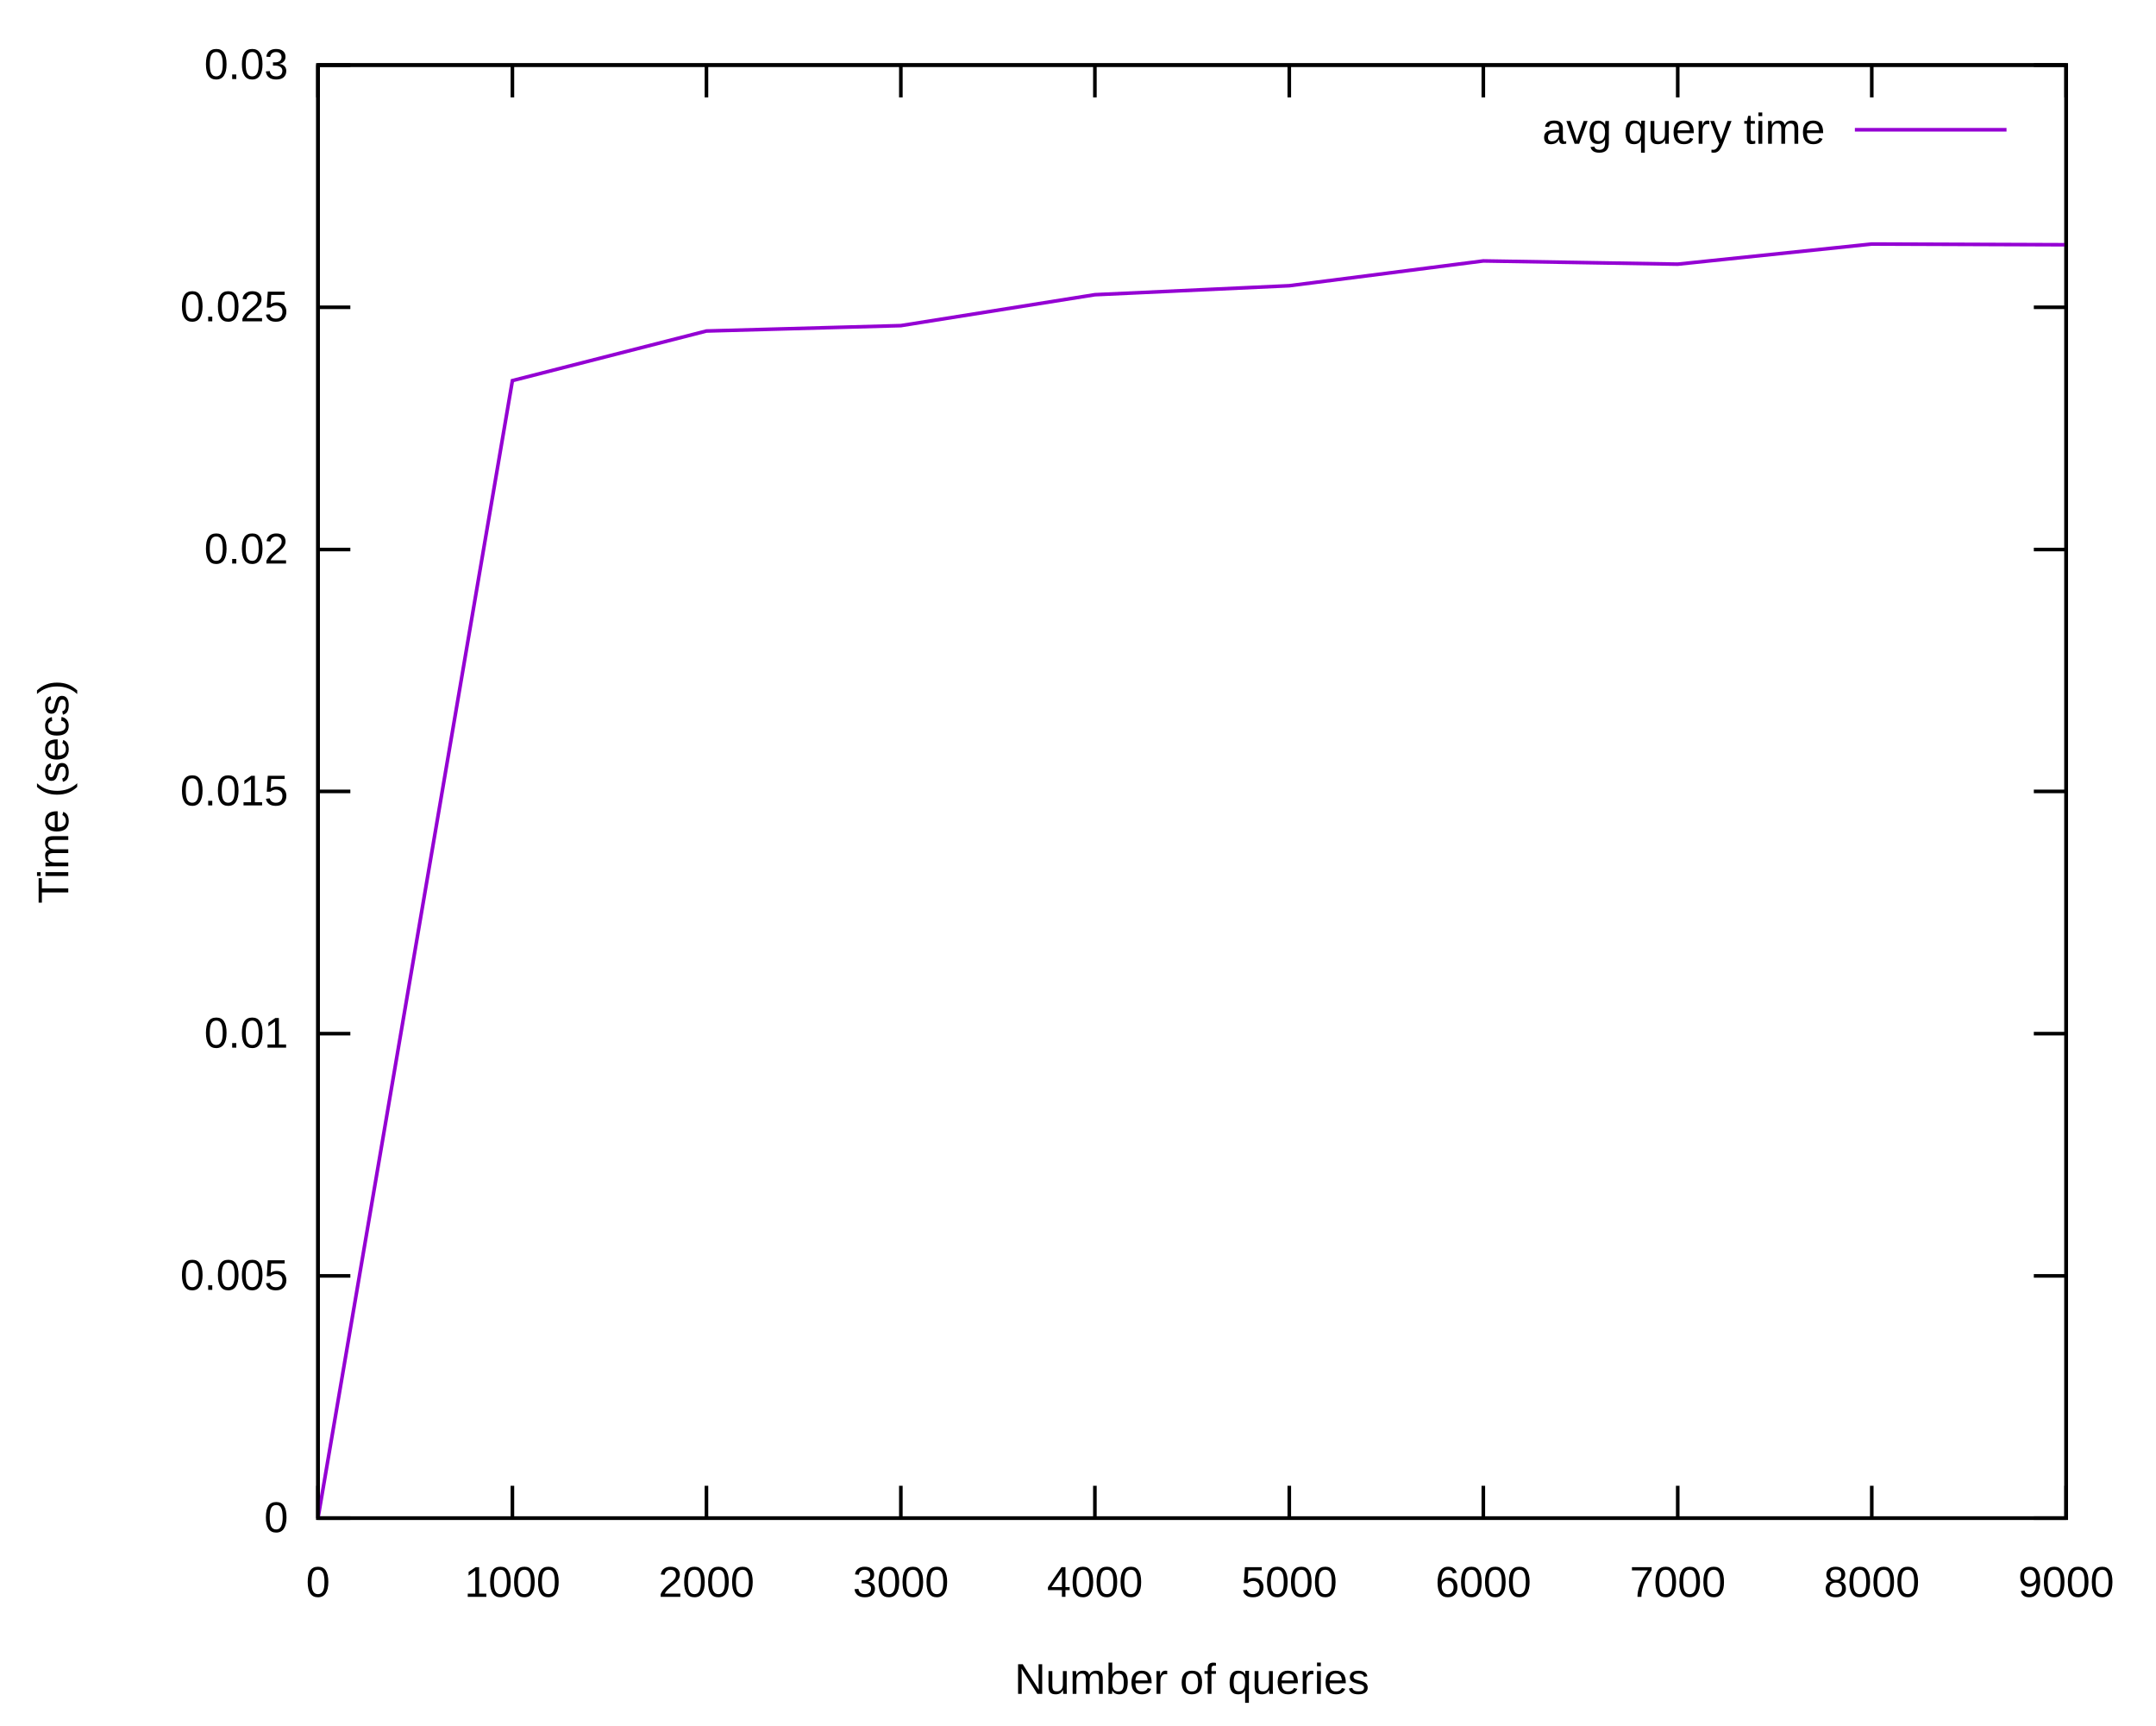
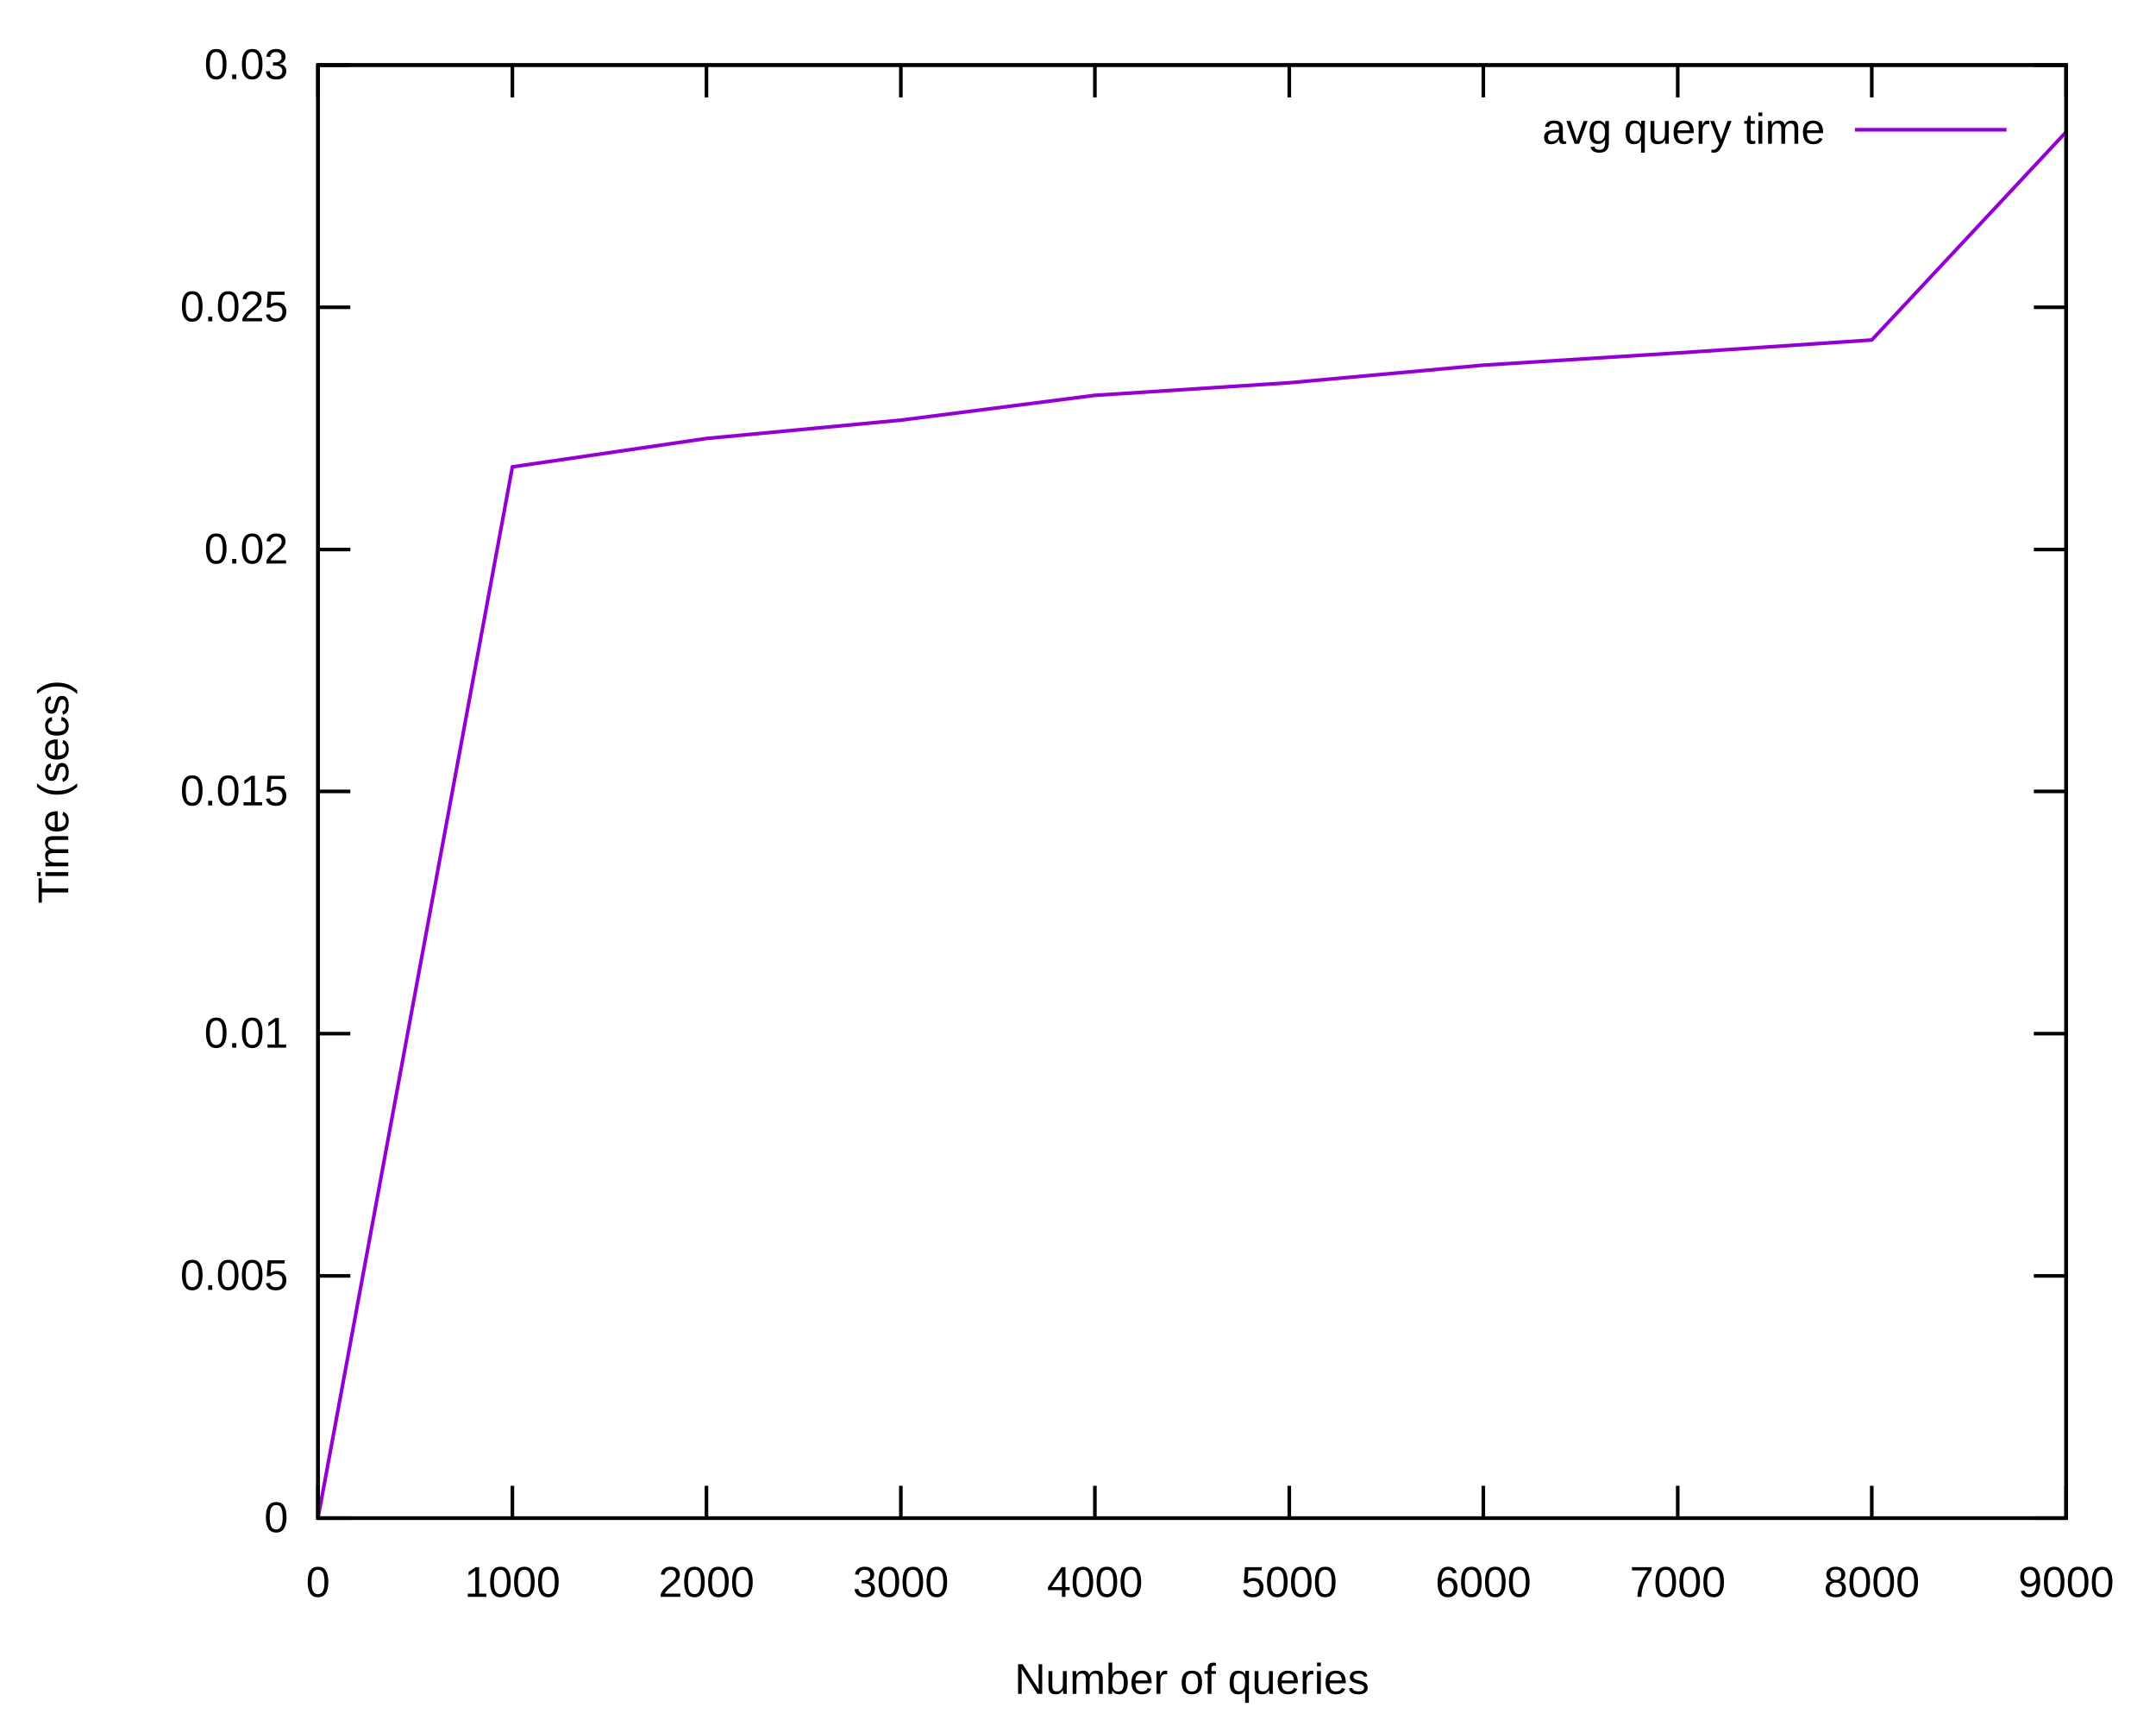
<svg xmlns="http://www.w3.org/2000/svg" xmlns:xlink="http://www.w3.org/1999/xlink" width="600" height="480" viewBox="0 0 600 480">
  <g id="gnuplot_canvas">
    <rect x="0" y="0" width="600" height="480" fill="none" />
    <defs>
      <circle id="gpDot" r="0.5" stroke-width="0.5" stroke="currentColor" />
      <path id="gpPt0" stroke-width="0.222" stroke="currentColor" d="M-1,0 h2 M0,-1 v2" />
      <path id="gpPt1" stroke-width="0.222" stroke="currentColor" d="M-1,-1 L1,1 M1,-1 L-1,1" />
      <path id="gpPt2" stroke-width="0.222" stroke="currentColor" d="M-1,0 L1,0 M0,-1 L0,1 M-1,-1 L1,1 M-1,1 L1,-1" />
      <rect id="gpPt3" stroke-width="0.222" stroke="currentColor" x="-1" y="-1" width="2" height="2" />
      <rect id="gpPt4" stroke-width="0.222" stroke="currentColor" fill="currentColor" x="-1" y="-1" width="2" height="2" />
      <circle id="gpPt5" stroke-width="0.222" stroke="currentColor" cx="0" cy="0" r="1" />
      <use xlink:href="#gpPt5" id="gpPt6" fill="currentColor" stroke="none" />
      <path id="gpPt7" stroke-width="0.222" stroke="currentColor" d="M0,-1.33 L-1.33,0.67 L1.33,0.67 z" />
      <use xlink:href="#gpPt7" id="gpPt8" fill="currentColor" stroke="none" />
      <use xlink:href="#gpPt7" id="gpPt9" stroke="currentColor" transform="rotate(180)" />
      <use xlink:href="#gpPt9" id="gpPt10" fill="currentColor" stroke="none" />
      <use xlink:href="#gpPt3" id="gpPt11" stroke="currentColor" transform="rotate(45)" />
      <use xlink:href="#gpPt11" id="gpPt12" fill="currentColor" stroke="none" />
      <path id="gpPt13" stroke-width="0.222" stroke="currentColor" d="M0,1.330 L1.265,0.411 L0.782,-1.067 L-0.782,-1.076 L-1.265,0.411 z" />
      <use xlink:href="#gpPt13" id="gpPt14" fill="currentColor" stroke="none" />
      <filter id="textbox" filterUnits="objectBoundingBox" x="0" y="0" height="1" width="1">
        <feFlood flood-color="white" flood-opacity="1" result="bgnd" />
        <feComposite in="SourceGraphic" in2="bgnd" operator="atop" />
      </filter>
      <filter id="greybox" filterUnits="objectBoundingBox" x="0" y="0" height="1" width="1">
        <feFlood flood-color="lightgrey" flood-opacity="1" result="grey" />
        <feComposite in="SourceGraphic" in2="grey" operator="atop" />
      </filter>
    </defs>
    <g fill="none" color="white" stroke="currentColor" stroke-width="1.00" stroke-linecap="butt" stroke-linejoin="miter">
</g>
    <g fill="none" color="black" stroke="currentColor" stroke-width="1.00" stroke-linecap="butt" stroke-linejoin="miter">
      <path stroke="black" d="M88.5,422.4 L97.5,422.4 M575.0,422.4 L566.0,422.4  " />
      <g transform="translate(80.2,426.3)" stroke="none" fill="black" font-family="Arial" font-size="12.00" text-anchor="end">
        <text>
          <tspan font-family="Arial"> 0</tspan>
        </text>
      </g>
    </g>
    <g fill="none" color="black" stroke="currentColor" stroke-width="1.00" stroke-linecap="butt" stroke-linejoin="miter">
      <path stroke="black" d="M88.5,355.0 L97.5,355.0 M575.0,355.0 L566.0,355.0  " />
      <g transform="translate(80.2,358.9)" stroke="none" fill="black" font-family="Arial" font-size="12.00" text-anchor="end">
        <text>
          <tspan font-family="Arial"> 0.005</tspan>
        </text>
      </g>
    </g>
    <g fill="none" color="black" stroke="currentColor" stroke-width="1.00" stroke-linecap="butt" stroke-linejoin="miter">
      <path stroke="black" d="M88.5,287.6 L97.5,287.6 M575.0,287.6 L566.0,287.6  " />
      <g transform="translate(80.2,291.5)" stroke="none" fill="black" font-family="Arial" font-size="12.00" text-anchor="end">
        <text>
          <tspan font-family="Arial"> 0.01</tspan>
        </text>
      </g>
    </g>
    <g fill="none" color="black" stroke="currentColor" stroke-width="1.00" stroke-linecap="butt" stroke-linejoin="miter">
      <path stroke="black" d="M88.5,220.2 L97.5,220.2 M575.0,220.2 L566.0,220.2  " />
      <g transform="translate(80.2,224.1)" stroke="none" fill="black" font-family="Arial" font-size="12.00" text-anchor="end">
        <text>
          <tspan font-family="Arial"> 0.015</tspan>
        </text>
      </g>
    </g>
    <g fill="none" color="black" stroke="currentColor" stroke-width="1.00" stroke-linecap="butt" stroke-linejoin="miter">
      <path stroke="black" d="M88.5,152.9 L97.5,152.9 M575.0,152.9 L566.0,152.9  " />
      <g transform="translate(80.2,156.8)" stroke="none" fill="black" font-family="Arial" font-size="12.00" text-anchor="end">
        <text>
          <tspan font-family="Arial"> 0.02</tspan>
        </text>
      </g>
    </g>
    <g fill="none" color="black" stroke="currentColor" stroke-width="1.00" stroke-linecap="butt" stroke-linejoin="miter">
      <path stroke="black" d="M88.5,85.5 L97.5,85.5 M575.0,85.5 L566.0,85.5  " />
      <g transform="translate(80.2,89.4)" stroke="none" fill="black" font-family="Arial" font-size="12.00" text-anchor="end">
        <text>
          <tspan font-family="Arial"> 0.025</tspan>
        </text>
      </g>
    </g>
    <g fill="none" color="black" stroke="currentColor" stroke-width="1.00" stroke-linecap="butt" stroke-linejoin="miter">
      <path stroke="black" d="M88.5,18.1 L97.5,18.1 M575.0,18.1 L566.0,18.1  " />
      <g transform="translate(80.2,22.0)" stroke="none" fill="black" font-family="Arial" font-size="12.00" text-anchor="end">
        <text>
          <tspan font-family="Arial"> 0.03</tspan>
        </text>
      </g>
    </g>
    <g fill="none" color="black" stroke="currentColor" stroke-width="1.00" stroke-linecap="butt" stroke-linejoin="miter">
      <path stroke="black" d="M88.5,422.4 L88.5,413.4 M88.5,18.1 L88.5,27.1  " />
      <g transform="translate(88.5,444.3)" stroke="none" fill="black" font-family="Arial" font-size="12.00" text-anchor="middle">
        <text>
          <tspan font-family="Arial"> 0</tspan>
        </text>
      </g>
    </g>
    <g fill="none" color="black" stroke="currentColor" stroke-width="1.00" stroke-linecap="butt" stroke-linejoin="miter">
      <path stroke="black" d="M142.6,422.4 L142.6,413.4 M142.6,18.1 L142.6,27.1  " />
      <g transform="translate(142.6,444.3)" stroke="none" fill="black" font-family="Arial" font-size="12.00" text-anchor="middle">
        <text>
          <tspan font-family="Arial"> 1000</tspan>
        </text>
      </g>
    </g>
    <g fill="none" color="black" stroke="currentColor" stroke-width="1.00" stroke-linecap="butt" stroke-linejoin="miter">
      <path stroke="black" d="M196.6,422.4 L196.6,413.4 M196.6,18.1 L196.6,27.1  " />
      <g transform="translate(196.6,444.3)" stroke="none" fill="black" font-family="Arial" font-size="12.00" text-anchor="middle">
        <text>
          <tspan font-family="Arial"> 2000</tspan>
        </text>
      </g>
    </g>
    <g fill="none" color="black" stroke="currentColor" stroke-width="1.00" stroke-linecap="butt" stroke-linejoin="miter">
      <path stroke="black" d="M250.7,422.4 L250.7,413.4 M250.7,18.1 L250.7,27.1  " />
      <g transform="translate(250.7,444.3)" stroke="none" fill="black" font-family="Arial" font-size="12.00" text-anchor="middle">
        <text>
          <tspan font-family="Arial"> 3000</tspan>
        </text>
      </g>
    </g>
    <g fill="none" color="black" stroke="currentColor" stroke-width="1.00" stroke-linecap="butt" stroke-linejoin="miter">
      <path stroke="black" d="M304.7,422.4 L304.7,413.4 M304.7,18.1 L304.7,27.1  " />
      <g transform="translate(304.7,444.3)" stroke="none" fill="black" font-family="Arial" font-size="12.00" text-anchor="middle">
        <text>
          <tspan font-family="Arial"> 4000</tspan>
        </text>
      </g>
    </g>
    <g fill="none" color="black" stroke="currentColor" stroke-width="1.00" stroke-linecap="butt" stroke-linejoin="miter">
      <path stroke="black" d="M358.8,422.4 L358.8,413.4 M358.8,18.1 L358.8,27.1  " />
      <g transform="translate(358.8,444.3)" stroke="none" fill="black" font-family="Arial" font-size="12.00" text-anchor="middle">
        <text>
          <tspan font-family="Arial"> 5000</tspan>
        </text>
      </g>
    </g>
    <g fill="none" color="black" stroke="currentColor" stroke-width="1.00" stroke-linecap="butt" stroke-linejoin="miter">
      <path stroke="black" d="M412.8,422.4 L412.8,413.4 M412.8,18.1 L412.8,27.1  " />
      <g transform="translate(412.8,444.3)" stroke="none" fill="black" font-family="Arial" font-size="12.00" text-anchor="middle">
        <text>
          <tspan font-family="Arial"> 6000</tspan>
        </text>
      </g>
    </g>
    <g fill="none" color="black" stroke="currentColor" stroke-width="1.00" stroke-linecap="butt" stroke-linejoin="miter">
      <path stroke="black" d="M466.9,422.4 L466.9,413.4 M466.9,18.1 L466.9,27.1  " />
      <g transform="translate(466.9,444.3)" stroke="none" fill="black" font-family="Arial" font-size="12.00" text-anchor="middle">
        <text>
          <tspan font-family="Arial"> 7000</tspan>
        </text>
      </g>
    </g>
    <g fill="none" color="black" stroke="currentColor" stroke-width="1.00" stroke-linecap="butt" stroke-linejoin="miter">
      <path stroke="black" d="M520.9,422.4 L520.9,413.4 M520.9,18.1 L520.9,27.1  " />
      <g transform="translate(520.9,444.3)" stroke="none" fill="black" font-family="Arial" font-size="12.00" text-anchor="middle">
        <text>
          <tspan font-family="Arial"> 8000</tspan>
        </text>
      </g>
    </g>
    <g fill="none" color="black" stroke="currentColor" stroke-width="1.00" stroke-linecap="butt" stroke-linejoin="miter">
      <path stroke="black" d="M575.0,422.4 L575.0,413.4 M575.0,18.1 L575.0,27.1  " />
      <g transform="translate(575.0,444.3)" stroke="none" fill="black" font-family="Arial" font-size="12.00" text-anchor="middle">
        <text>
          <tspan font-family="Arial"> 9000</tspan>
        </text>
      </g>
    </g>
    <g fill="none" color="black" stroke="currentColor" stroke-width="1.00" stroke-linecap="butt" stroke-linejoin="miter">
</g>
    <g fill="none" color="black" stroke="currentColor" stroke-width="1.00" stroke-linecap="butt" stroke-linejoin="miter">
      <path stroke="black" d="M88.5,18.1 L88.5,422.4 L575.0,422.4 L575.0,18.1 L88.5,18.1 Z  " />
    </g>
    <g fill="none" color="black" stroke="currentColor" stroke-width="1.00" stroke-linecap="butt" stroke-linejoin="miter">
      <g transform="translate(19.0,220.3) rotate(270)" stroke="none" fill="black" font-family="Arial" font-size="12.00" text-anchor="middle">
        <text>
          <tspan font-family="Arial">Time (secs)</tspan>
        </text>
      </g>
    </g>
    <g fill="none" color="black" stroke="currentColor" stroke-width="1.00" stroke-linecap="butt" stroke-linejoin="miter">
      <g transform="translate(331.7,471.3)" stroke="none" fill="black" font-family="Arial" font-size="12.00" text-anchor="middle">
        <text>
          <tspan font-family="Arial">Number of queries</tspan>
        </text>
      </g>
    </g>
    <g fill="none" color="black" stroke="currentColor" stroke-width="1.00" stroke-linecap="butt" stroke-linejoin="miter">
</g>
    <g id="gnuplot_plot_1">
      <g fill="none" color="black" stroke="currentColor" stroke-width="1.00" stroke-linecap="butt" stroke-linejoin="miter">
        <g transform="translate(507.9,40.0)" stroke="none" fill="black" font-family="Arial" font-size="12.00" text-anchor="end">
          <text>
            <tspan font-family="Arial">avg query time</tspan>
          </text>
        </g>
      </g>
      <g fill="none" color="black" stroke="currentColor" stroke-width="1.00" stroke-linecap="butt" stroke-linejoin="miter">
-         <path stroke="rgb(148,   0, 211)" d="M516.2,36.1 L558.4,36.1 M88.5,422.4 L142.6,105.9 L196.6,92.1 L250.7,90.6 L304.7,82.0 L358.8,79.5   L412.8,72.6 L466.9,73.5 L520.9,67.9 L575.0,68.1  " />
+         <path stroke="rgb(148,   0, 211)" d="M516.2,36.1 L558.4,36.1 M88.5,422.4 L142.6,129.9 L196.6,122.0 L250.7,116.9 L304.7,110.0 L358.8,106.5   L412.8,101.6 L466.9,98.2 L520.9,94.6 L575.0,36.7  " />
      </g>
    </g>
    <g fill="none" color="white" stroke="rgb(148,   0, 211)" stroke-width="2.00" stroke-linecap="butt" stroke-linejoin="miter">
</g>
    <g fill="none" color="black" stroke="currentColor" stroke-width="2.00" stroke-linecap="butt" stroke-linejoin="miter">
</g>
    <g fill="none" color="black" stroke="black" stroke-width="1.00" stroke-linecap="butt" stroke-linejoin="miter">
</g>
    <g fill="none" color="black" stroke="currentColor" stroke-width="1.00" stroke-linecap="butt" stroke-linejoin="miter">
      <path stroke="black" d="M88.5,18.1 L88.5,422.4 L575.0,422.4 L575.0,18.1 L88.5,18.1 Z  " />
    </g>
    <g fill="none" color="black" stroke="currentColor" stroke-width="1.00" stroke-linecap="butt" stroke-linejoin="miter">
</g>
  </g>
</svg>
